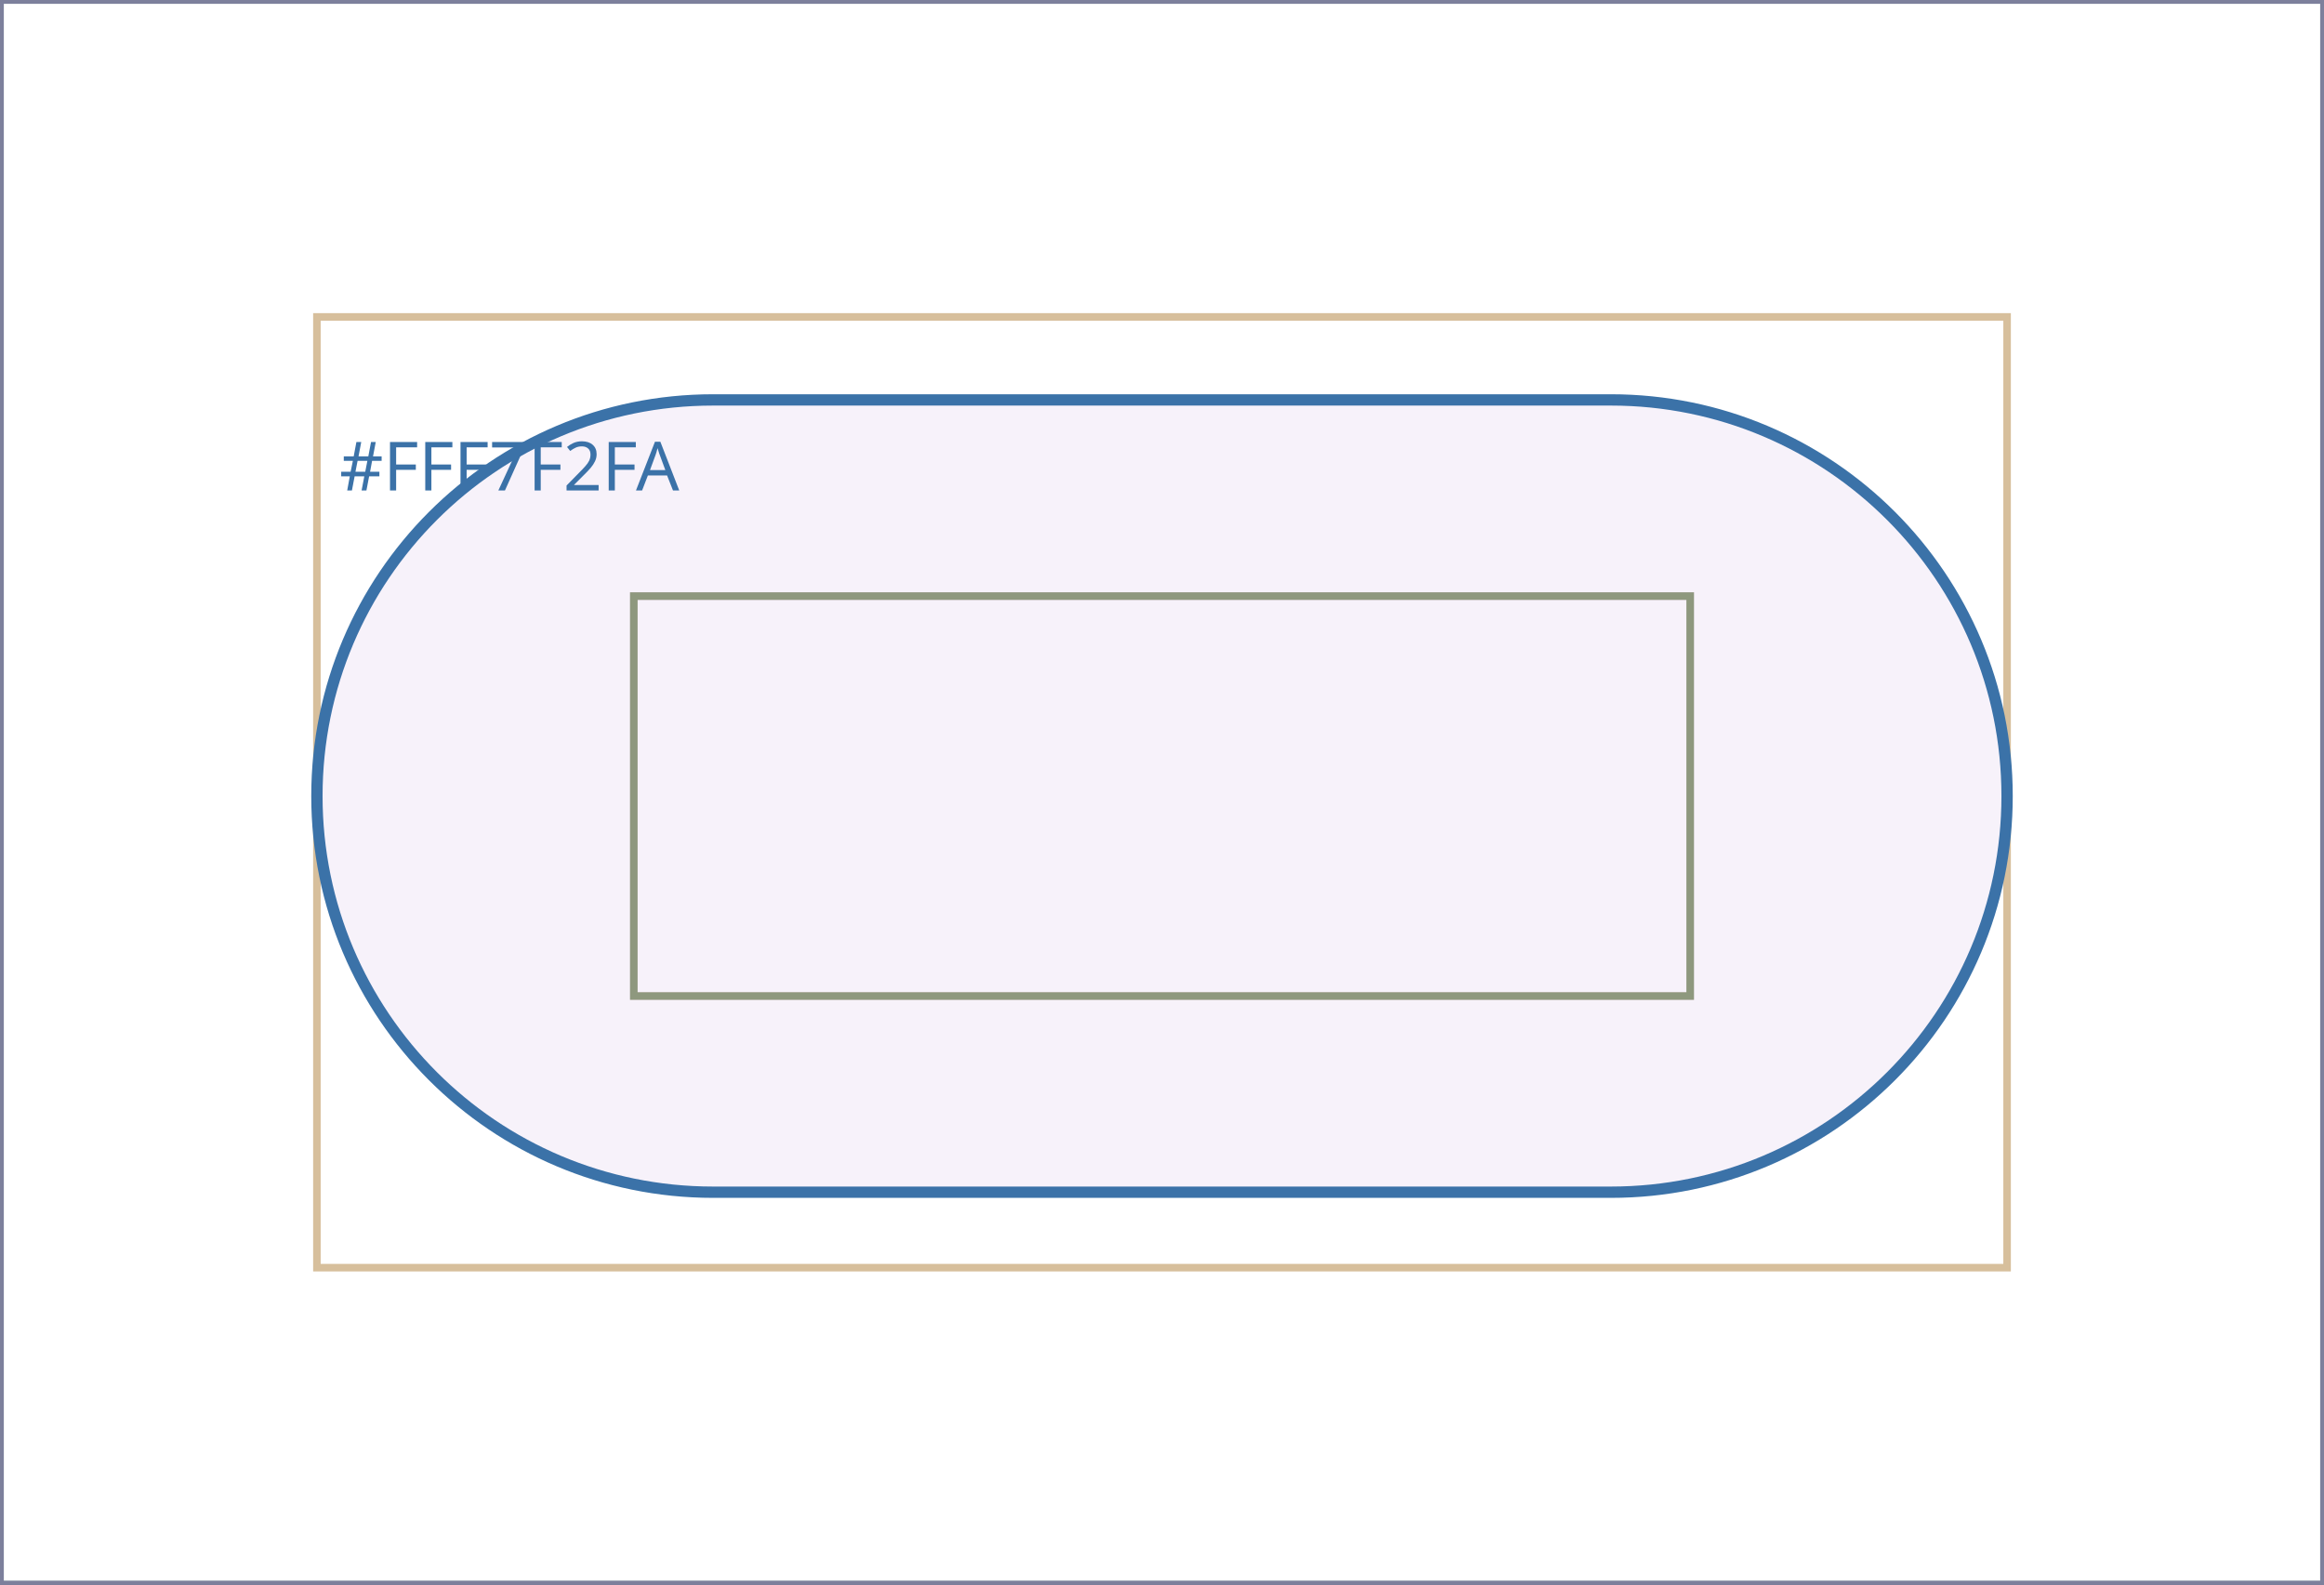
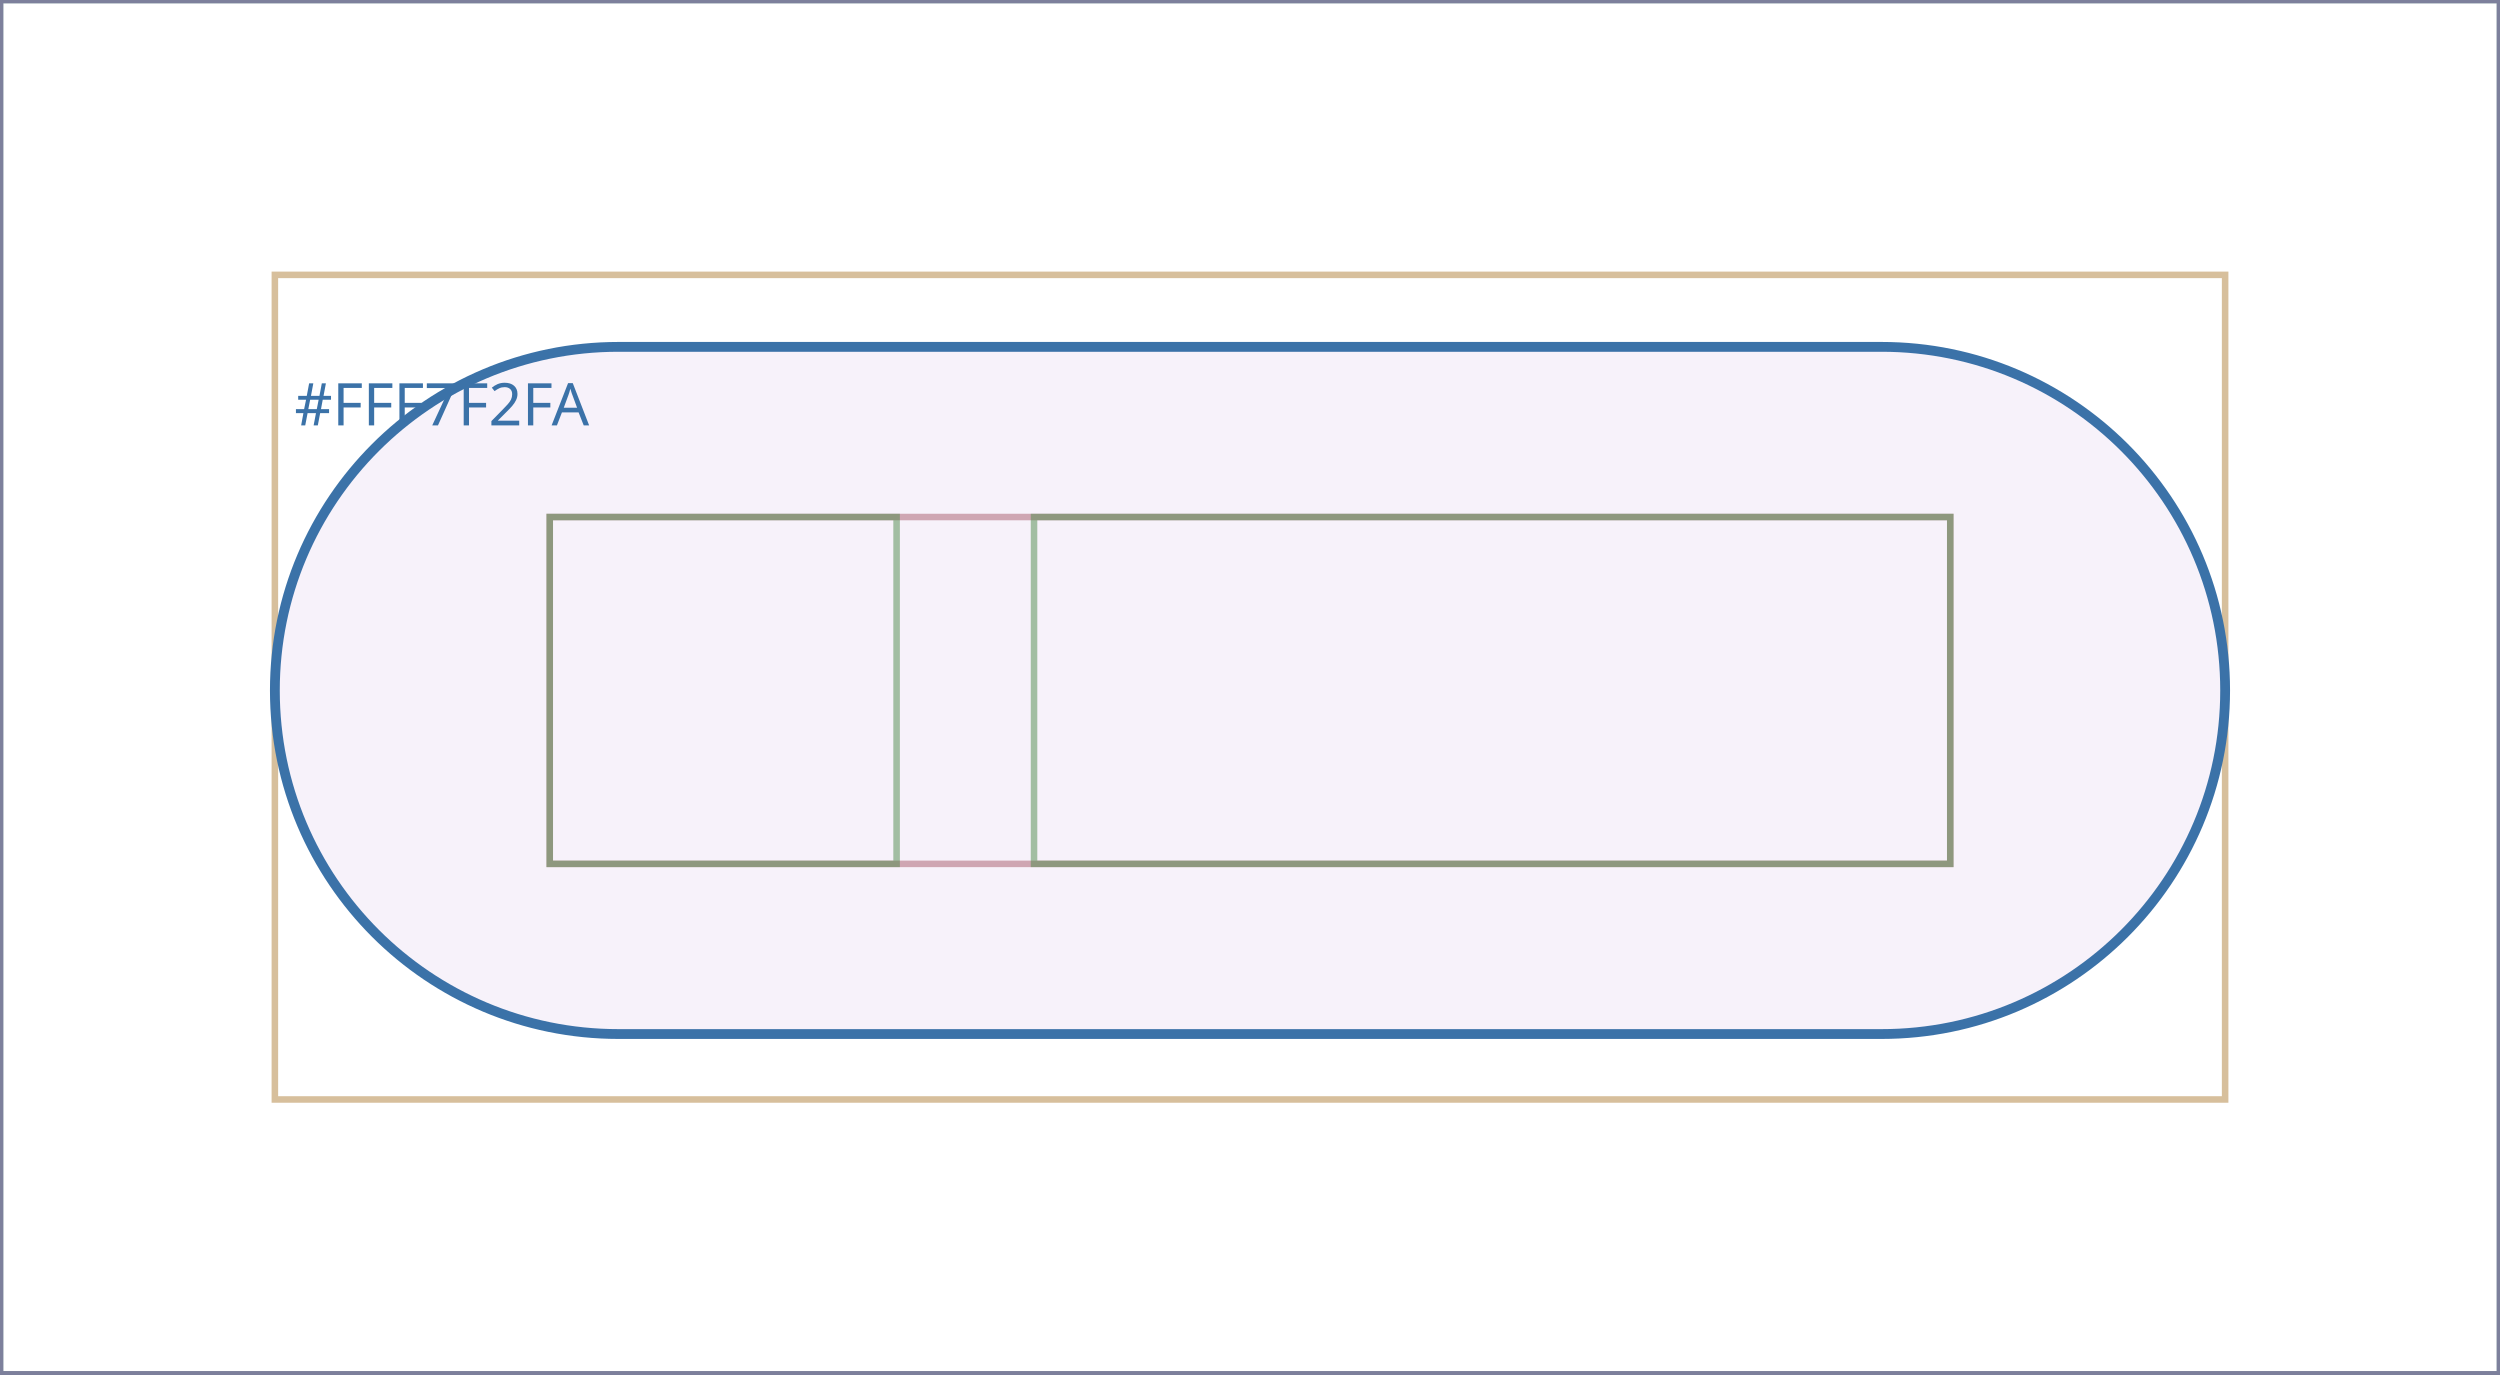
- <svg xmlns="http://www.w3.org/2000/svg" viewBox="0 0 308 210" width="308" height="210" role="img" aria-label="Button/Elevated layout wireframe">
-   <rect width="308" height="210" fill="#ffffff" />
+ <svg xmlns="http://www.w3.org/2000/svg" viewBox="0 0 382 210" width="382" height="210" role="img" aria-label="Button/Elevated layout wireframe">
+   <rect width="382" height="210" fill="#ffffff" />
  <g>
-     <rect x="0" y="0" width="308" height="210" fill="none" fill-opacity="0" stroke="#5B6470" stroke-width="1" stroke-opacity="0.5" />
+     <rect x="0" y="0" width="382" height="210" fill="none" fill-opacity="0" stroke="#5B6470" stroke-width="1" stroke-opacity="0.5" />
  </g>
  <g>
-     <rect x="0" y="0" width="308" height="210" fill="none" fill-opacity="0" stroke="#2E7D6B" stroke-width="1" stroke-opacity="0.5" />
+     <rect x="0" y="0" width="382" height="210" fill="none" fill-opacity="0" stroke="#2E7D6B" stroke-width="1" stroke-opacity="0.5" />
  </g>
  <g>
-     <rect x="0" y="0" width="308" height="210" fill="none" fill-opacity="0" stroke="#8E6BA8" stroke-width="1" stroke-opacity="0.5" />
+     <rect x="0" y="0" width="382" height="210" fill="none" fill-opacity="0" stroke="#8E6BA8" stroke-width="1" stroke-opacity="0.5" />
  </g>
  <g>
-     <rect x="42" y="42" width="224" height="126" fill="none" fill-opacity="0" stroke="#B0813B" stroke-width="1" stroke-opacity="0.5" />
+     <rect x="42" y="42" width="298" height="126" fill="none" fill-opacity="0" stroke="#B0813B" stroke-width="1" stroke-opacity="0.5" />
  </g>
  <g>
-     <path d="M94.5,53 H213.5 A52.5,52.5 0 0 1 266,105.5 V105.5 A52.5,52.5 0 0 1 213.5,158 H94.5 A52.5,52.5 0 0 1 42,105.5 V105.5 A52.5,52.5 0 0 1 94.5,53 Z" fill="#F7F2FA" fill-opacity="1" stroke="#3B72A8" stroke-width="1.5" stroke-opacity="1" />
+     <path d="M94.5,53 H287.5 A52.5,52.5 0 0 1 340,105.5 V105.5 A52.5,52.5 0 0 1 287.5,158 H94.5 A52.5,52.5 0 0 1 42,105.5 V105.5 A52.5,52.5 0 0 1 94.5,53 Z" fill="#F7F2FA" fill-opacity="1" stroke="#3B72A8" stroke-width="1.5" stroke-opacity="1" />
    <text x="45" y="65" font-family="system-ui, sans-serif" font-size="9" fill="#3B72A8">#FFF7F2FA</text>
  </g>
  <g>
-     <rect x="84" y="79" width="140" height="53" fill="none" fill-opacity="0" stroke="#A85B6B" stroke-width="1" stroke-opacity="0.5" />
+     <rect x="84" y="79" width="214" height="53" fill="none" fill-opacity="0" stroke="#A85B6B" stroke-width="1" stroke-opacity="0.5" />
  </g>
  <g>
-     <rect x="84" y="79" width="140" height="53" fill="none" fill-opacity="0" stroke="#4F8A4A" stroke-width="1" stroke-opacity="0.5" />
+     <rect x="84" y="79" width="53" height="53" fill="none" fill-opacity="0" stroke="#4F8A4A" stroke-width="1" stroke-opacity="0.5" />
+   </g>
+   <g>
+     <rect x="158" y="79" width="140" height="53" fill="none" fill-opacity="0" stroke="#4F8A4A" stroke-width="1" stroke-opacity="0.5" />
  </g>
</svg>
